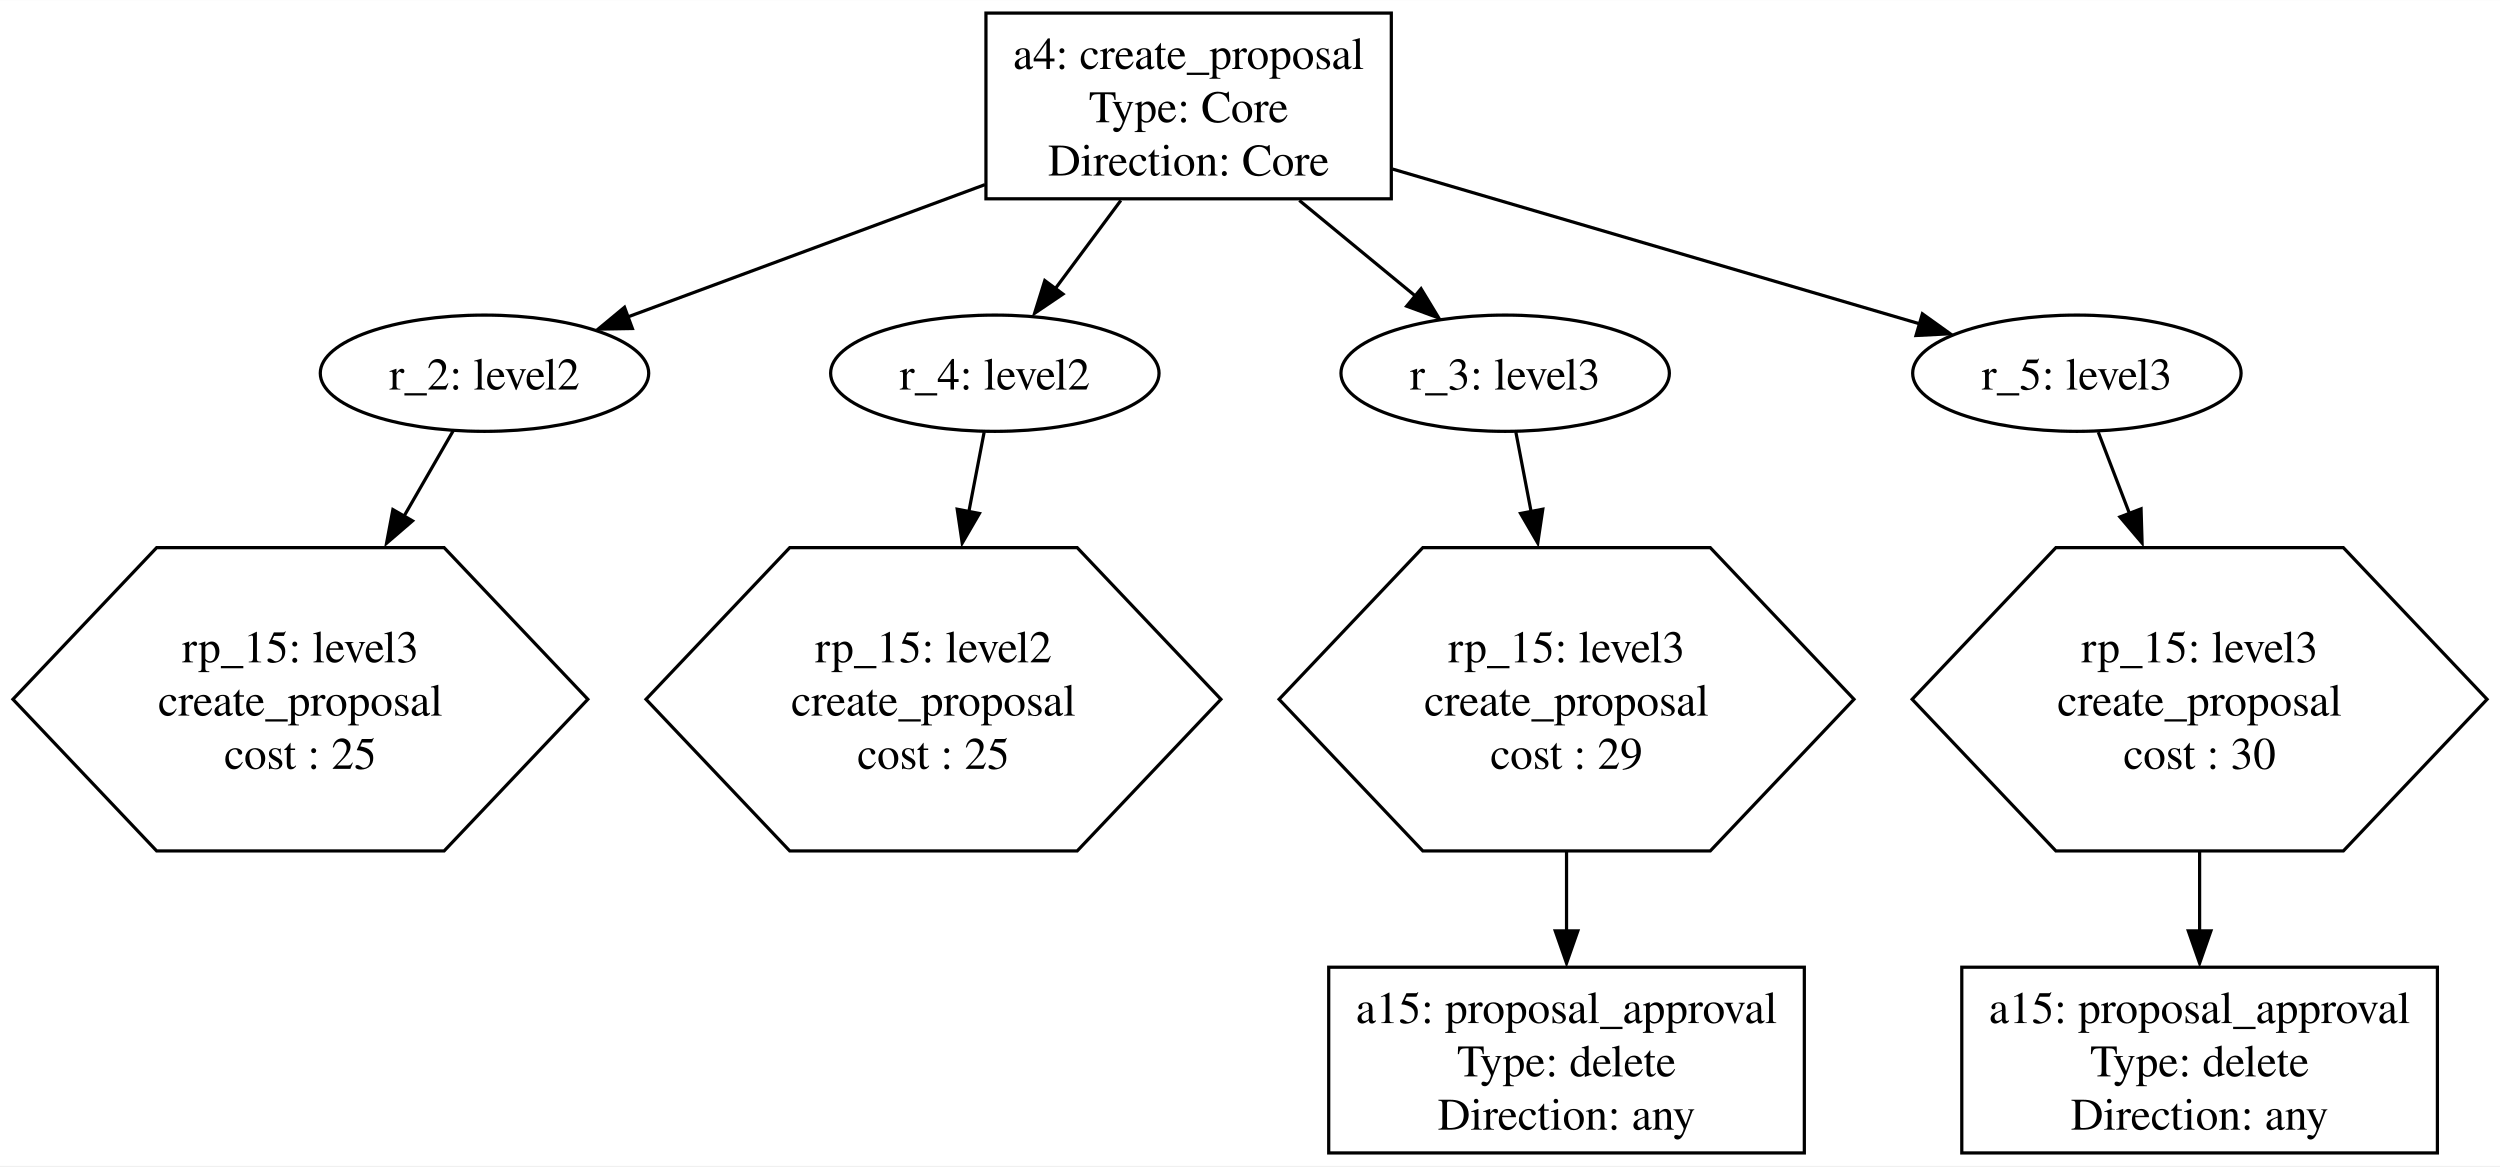
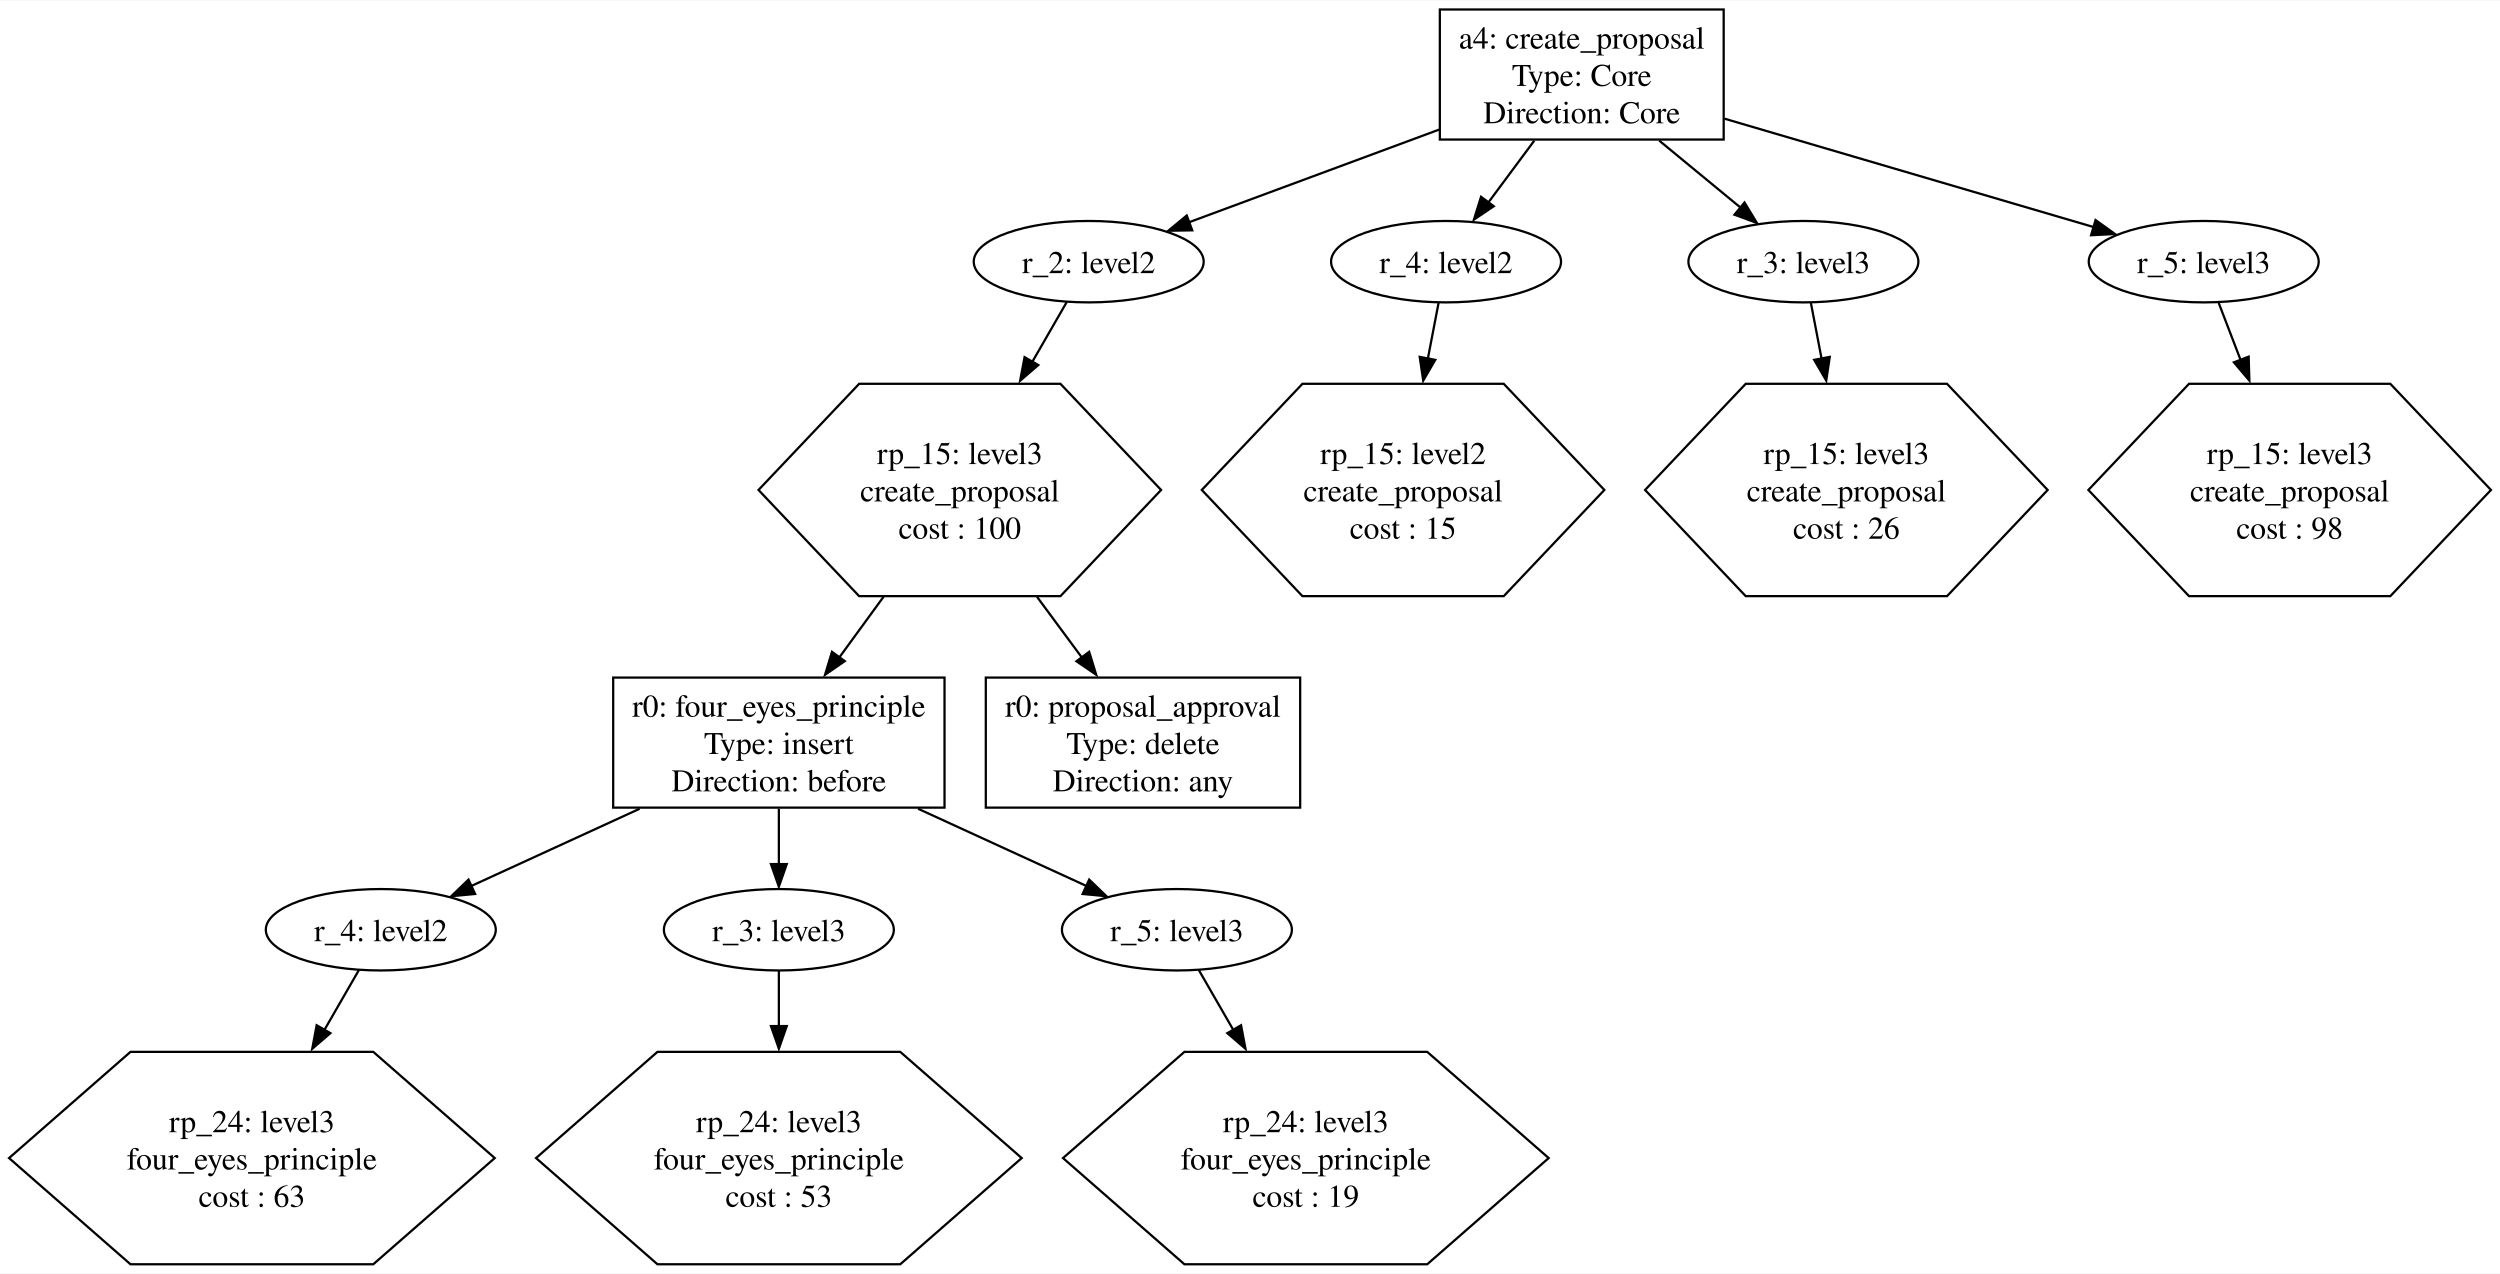
- <svg xmlns="http://www.w3.org/2000/svg" width="774pt" height="361pt" viewBox="0.00 0.00 774.00 360.90">
-   <g id="graph0" class="graph" transform="scale(1 1) rotate(0) translate(4 356.9)">
-     <polygon fill="white" stroke="none" points="-4,4 -4,-356.9 770,-356.9 770,4 -4,4" />
+ <svg xmlns="http://www.w3.org/2000/svg" width="1105pt" height="563pt" viewBox="0.00 0.00 1105.37 562.79">
+   <g id="graph0" class="graph" transform="scale(1 1) rotate(0) translate(4 558.79)">
+     <polygon fill="white" stroke="none" points="-4,4 -4,-558.79 1101.37,-558.79 1101.37,4 -4,4" />
    <g id="node1" class="node">
-       <polygon fill="none" stroke="black" points="426.75,-352.9 301.25,-352.9 301.25,-295.4 426.75,-295.4 426.75,-352.9" />
-       <text text-anchor="middle" x="364" y="-335.6" font-family="Times,serif" font-size="14.00">a4: create_proposal </text>
-       <text text-anchor="middle" x="364" y="-319.1" font-family="Times,serif" font-size="14.00"> Type: Core </text>
-       <text text-anchor="middle" x="364" y="-302.6" font-family="Times,serif" font-size="14.00"> Direction: Core</text>
+       <polygon fill="none" stroke="black" points="758.12,-554.79 632.62,-554.79 632.62,-497.29 758.12,-497.29 758.12,-554.79" />
+       <text text-anchor="middle" x="695.37" y="-537.49" font-family="Times,serif" font-size="14.00">a4: create_proposal </text>
+       <text text-anchor="middle" x="695.37" y="-520.99" font-family="Times,serif" font-size="14.00"> Type: Core </text>
+       <text text-anchor="middle" x="695.37" y="-504.49" font-family="Times,serif" font-size="14.00"> Direction: Core</text>
    </g>
    <g id="node2" class="node">
-       <ellipse fill="none" stroke="black" cx="146" cy="-241.4" rx="50.84" ry="18" />
-       <text text-anchor="middle" x="146" y="-236.35" font-family="Times,serif" font-size="14.00">r_2: level2</text>
+       <ellipse fill="none" stroke="black" cx="477.37" cy="-443.29" rx="50.84" ry="18" />
+       <text text-anchor="middle" x="477.37" y="-438.24" font-family="Times,serif" font-size="14.00">r_2: level2</text>
    </g>
    <g id="edge1" class="edge">
-       <path fill="none" stroke="black" d="M300.94,-299.79C265.43,-286.64 221.95,-270.53 190.09,-258.73" />
-       <polygon fill="black" stroke="black" points="191.78,-255.25 181.19,-255.06 189.35,-261.82 191.78,-255.25" />
+       <path fill="none" stroke="black" d="M632.31,-501.69C596.8,-488.53 553.32,-472.43 521.47,-460.63" />
+       <polygon fill="black" stroke="black" points="523.15,-457.15 512.56,-456.96 520.72,-463.71 523.15,-457.15" />
+     </g>
+     <g id="node12" class="node">
+       <ellipse fill="none" stroke="black" cx="635.37" cy="-443.29" rx="50.84" ry="18" />
+       <text text-anchor="middle" x="635.37" y="-438.24" font-family="Times,serif" font-size="14.00">r_4: level2</text>
+     </g>
+     <g id="edge11" class="edge">
+       <path fill="none" stroke="black" d="M674.38,-496.8C667.76,-487.89 660.5,-478.11 654.05,-469.43" />
+       <polygon fill="black" stroke="black" points="656.46,-467.81 647.68,-461.87 650.84,-471.98 656.46,-467.81" />
+     </g>
+     <g id="node14" class="node">
+       <ellipse fill="none" stroke="black" cx="793.37" cy="-443.29" rx="50.84" ry="18" />
+       <text text-anchor="middle" x="793.37" y="-438.24" font-family="Times,serif" font-size="14.00">r_3: level3</text>
+     </g>
+     <g id="edge13" class="edge">
+       <path fill="none" stroke="black" d="M729.64,-496.8C741.32,-487.18 754.22,-476.55 765.34,-467.39" />
+       <polygon fill="black" stroke="black" points="767.33,-469.46 772.82,-460.4 762.88,-464.06 767.33,-469.46" />
+     </g>
+     <g id="node16" class="node">
+       <ellipse fill="none" stroke="black" cx="970.37" cy="-443.29" rx="50.84" ry="18" />
+       <text text-anchor="middle" x="970.37" y="-438.24" font-family="Times,serif" font-size="14.00">r_5: level3</text>
+     </g>
+     <g id="edge15" class="edge">
+       <path fill="none" stroke="black" d="M758.46,-506.52C808.08,-491.95 876.2,-471.95 921.67,-458.59" />
+       <polygon fill="black" stroke="black" points="922.54,-461.69 931.15,-455.52 920.57,-454.98 922.54,-461.69" />
+     </g>
+     <g id="node3" class="node">
+       <polygon fill="none" stroke="black" points="509.37,-342.35 464.87,-389.29 375.87,-389.29 331.37,-342.35 375.87,-295.4 464.87,-295.4 509.37,-342.35" />
+       <text text-anchor="middle" x="420.37" y="-353.8" font-family="Times,serif" font-size="14.00">rp_15: level3 </text>
+       <text text-anchor="middle" x="420.37" y="-337.3" font-family="Times,serif" font-size="14.00"> create_proposal </text>
+       <text text-anchor="middle" x="420.37" y="-320.8" font-family="Times,serif" font-size="14.00"> cost : 100</text>
+     </g>
+     <g id="edge2" class="edge">
+       <path fill="none" stroke="black" d="M467.7,-425.51C463.37,-417.99 457.98,-408.64 452.42,-398.98" />
+       <polygon fill="black" stroke="black" points="455.08,-397.58 447.05,-390.66 449.01,-401.08 455.08,-397.58" />
    </g>
    <g id="node4" class="node">
-       <ellipse fill="none" stroke="black" cx="304" cy="-241.4" rx="50.84" ry="18" />
-       <text text-anchor="middle" x="304" y="-236.35" font-family="Times,serif" font-size="14.00">r_4: level2</text>
+       <polygon fill="none" stroke="black" points="413.62,-259.4 267.12,-259.4 267.12,-201.9 413.62,-201.9 413.62,-259.4" />
+       <text text-anchor="middle" x="340.37" y="-242.1" font-family="Times,serif" font-size="14.00">r0: four_eyes_principle </text>
+       <text text-anchor="middle" x="340.37" y="-225.6" font-family="Times,serif" font-size="14.00"> Type: insert </text>
+       <text text-anchor="middle" x="340.37" y="-209.1" font-family="Times,serif" font-size="14.00"> Direction: before</text>
    </g>
    <g id="edge3" class="edge">
-       <path fill="none" stroke="black" d="M343.01,-294.9C336.39,-285.99 329.12,-276.21 322.68,-267.53" />
-       <polygon fill="black" stroke="black" points="325.09,-265.91 316.31,-259.97 319.47,-270.08 325.09,-265.91" />
+       <path fill="none" stroke="black" d="M386.67,-295.14C380.15,-286.19 373.39,-276.92 367.12,-268.33" />
+       <polygon fill="black" stroke="black" points="369.51,-266.67 360.79,-260.65 363.86,-270.79 369.51,-266.67" />
+     </g>
+     <g id="node11" class="node">
+       <polygon fill="none" stroke="black" points="570.87,-259.4 431.87,-259.4 431.87,-201.9 570.87,-201.9 570.87,-259.4" />
+       <text text-anchor="middle" x="501.37" y="-242.1" font-family="Times,serif" font-size="14.00">r0: proposal_approval </text>
+       <text text-anchor="middle" x="501.37" y="-225.6" font-family="Times,serif" font-size="14.00"> Type: delete </text>
+       <text text-anchor="middle" x="501.37" y="-209.1" font-family="Times,serif" font-size="14.00"> Direction: any</text>
+     </g>
+     <g id="edge10" class="edge">
+       <path fill="none" stroke="black" d="M454.49,-295.14C461.1,-286.19 467.94,-276.92 474.29,-268.33" />
+       <polygon fill="black" stroke="black" points="477.57,-270.78 480.69,-260.65 471.94,-266.62 477.57,-270.78" />
+     </g>
+     <g id="node5" class="node">
+       <ellipse fill="none" stroke="black" cx="164.37" cy="-147.9" rx="50.84" ry="18" />
+       <text text-anchor="middle" x="164.37" y="-142.85" font-family="Times,serif" font-size="14.00">r_4: level2</text>
+     </g>
+     <g id="edge4" class="edge">
+       <path fill="none" stroke="black" d="M278.81,-201.4C254.17,-190.1 226.47,-177.39 204.5,-167.31" />
+       <polygon fill="black" stroke="black" points="206.07,-163.72 195.52,-162.73 203.15,-170.08 206.07,-163.72" />
+     </g>
+     <g id="node7" class="node">
+       <ellipse fill="none" stroke="black" cx="340.37" cy="-147.9" rx="50.84" ry="18" />
+       <text text-anchor="middle" x="340.37" y="-142.85" font-family="Times,serif" font-size="14.00">r_3: level3</text>
+     </g>
+     <g id="edge6" class="edge">
+       <path fill="none" stroke="black" d="M340.37,-201.4C340.37,-193.46 340.37,-184.82 340.37,-176.89" />
+       <polygon fill="black" stroke="black" points="343.87,-176.94 340.37,-166.94 336.87,-176.94 343.87,-176.94" />
+     </g>
+     <g id="node9" class="node">
+       <ellipse fill="none" stroke="black" cx="516.37" cy="-147.9" rx="50.84" ry="18" />
+       <text text-anchor="middle" x="516.37" y="-142.85" font-family="Times,serif" font-size="14.00">r_5: level3</text>
+     </g>
+     <g id="edge8" class="edge">
+       <path fill="none" stroke="black" d="M401.93,-201.4C426.57,-190.1 454.27,-177.39 476.24,-167.31" />
+       <polygon fill="black" stroke="black" points="477.58,-170.08 485.21,-162.73 474.67,-163.72 477.58,-170.08" />
    </g>
    <g id="node6" class="node">
-       <ellipse fill="none" stroke="black" cx="462" cy="-241.4" rx="50.84" ry="18" />
-       <text text-anchor="middle" x="462" y="-236.35" font-family="Times,serif" font-size="14.00">r_3: level3</text>
+       <polygon fill="none" stroke="black" points="214.74,-46.95 161.05,-93.9 53.68,-93.9 0,-46.95 53.68,0 161.05,0 214.74,-46.95" />
+       <text text-anchor="middle" x="107.37" y="-58.4" font-family="Times,serif" font-size="14.00">rp_24: level3 </text>
+       <text text-anchor="middle" x="107.37" y="-41.9" font-family="Times,serif" font-size="14.00"> four_eyes_principle </text>
+       <text text-anchor="middle" x="107.37" y="-25.4" font-family="Times,serif" font-size="14.00"> cost : 63</text>
    </g>
    <g id="edge5" class="edge">
-       <path fill="none" stroke="black" d="M398.27,-294.9C409.95,-285.29 422.85,-274.66 433.97,-265.49" />
-       <polygon fill="black" stroke="black" points="435.96,-267.56 441.45,-258.5 431.51,-262.16 435.96,-267.56" />
-     </g>
-     <g id="node9" class="node">
-       <ellipse fill="none" stroke="black" cx="639" cy="-241.4" rx="50.84" ry="18" />
-       <text text-anchor="middle" x="639" y="-236.35" font-family="Times,serif" font-size="14.00">r_5: level3</text>
-     </g>
-     <g id="edge8" class="edge">
-       <path fill="none" stroke="black" d="M427.09,-304.62C476.71,-290.05 544.83,-270.05 590.3,-256.7" />
-       <polygon fill="black" stroke="black" points="591.17,-259.79 599.78,-253.62 589.2,-253.08 591.17,-259.79" />
-     </g>
-     <g id="node3" class="node">
-       <polygon fill="none" stroke="black" points="178,-140.45 133.5,-187.4 44.5,-187.4 0,-140.45 44.5,-93.5 133.5,-93.5 178,-140.45" />
-       <text text-anchor="middle" x="89" y="-151.9" font-family="Times,serif" font-size="14.00">rp_15: level3 </text>
-       <text text-anchor="middle" x="89" y="-135.4" font-family="Times,serif" font-size="14.00"> create_proposal </text>
-       <text text-anchor="middle" x="89" y="-118.9" font-family="Times,serif" font-size="14.00"> cost : 25</text>
-     </g>
-     <g id="edge2" class="edge">
-       <path fill="none" stroke="black" d="M136.33,-223.61C132,-216.09 126.61,-206.75 121.05,-197.08" />
-       <polygon fill="black" stroke="black" points="123.71,-195.69 115.68,-188.77 117.64,-199.18 123.71,-195.69" />
-     </g>
-     <g id="node5" class="node">
-       <polygon fill="none" stroke="black" points="374,-140.45 329.5,-187.4 240.5,-187.4 196,-140.45 240.5,-93.5 329.5,-93.5 374,-140.45" />
-       <text text-anchor="middle" x="285" y="-151.9" font-family="Times,serif" font-size="14.00">rp_15: level2 </text>
-       <text text-anchor="middle" x="285" y="-135.4" font-family="Times,serif" font-size="14.00"> create_proposal </text>
-       <text text-anchor="middle" x="285" y="-118.9" font-family="Times,serif" font-size="14.00"> cost : 25</text>
-     </g>
-     <g id="edge4" class="edge">
-       <path fill="none" stroke="black" d="M300.69,-223.16C299.33,-216.08 297.67,-207.43 295.94,-198.45" />
-       <polygon fill="black" stroke="black" points="299.22,-197.98 293.9,-188.82 292.35,-199.3 299.22,-197.98" />
-     </g>
-     <g id="node7" class="node">
-       <polygon fill="none" stroke="black" points="570,-140.45 525.5,-187.4 436.5,-187.4 392,-140.45 436.5,-93.5 525.5,-93.5 570,-140.45" />
-       <text text-anchor="middle" x="481" y="-151.9" font-family="Times,serif" font-size="14.00">rp_15: level3 </text>
-       <text text-anchor="middle" x="481" y="-135.4" font-family="Times,serif" font-size="14.00"> create_proposal </text>
-       <text text-anchor="middle" x="481" y="-118.9" font-family="Times,serif" font-size="14.00"> cost : 29</text>
-     </g>
-     <g id="edge6" class="edge">
-       <path fill="none" stroke="black" d="M465.31,-223.16C466.67,-216.08 468.33,-207.43 470.05,-198.45" />
-       <polygon fill="black" stroke="black" points="473.65,-199.3 472.09,-188.82 466.77,-197.98 473.65,-199.3" />
+       <path fill="none" stroke="black" d="M154.7,-130.11C150.37,-122.59 144.98,-113.25 139.42,-103.58" />
+       <polygon fill="black" stroke="black" points="142.08,-102.19 134.05,-95.27 136.01,-105.68 142.08,-102.19" />
    </g>
    <g id="node8" class="node">
-       <polygon fill="none" stroke="black" points="554.62,-57.5 407.37,-57.5 407.37,0 554.62,0 554.62,-57.5" />
-       <text text-anchor="middle" x="481" y="-40.2" font-family="Times,serif" font-size="14.00">a15: proposal_approval </text>
-       <text text-anchor="middle" x="481" y="-23.7" font-family="Times,serif" font-size="14.00"> Type: delete </text>
-       <text text-anchor="middle" x="481" y="-7.2" font-family="Times,serif" font-size="14.00"> Direction: any</text>
+       <polygon fill="none" stroke="black" points="447.74,-46.95 394.05,-93.9 286.68,-93.9 233,-46.95 286.68,0 394.05,0 447.74,-46.95" />
+       <text text-anchor="middle" x="340.37" y="-58.4" font-family="Times,serif" font-size="14.00">rp_24: level3 </text>
+       <text text-anchor="middle" x="340.37" y="-41.9" font-family="Times,serif" font-size="14.00"> four_eyes_principle </text>
+       <text text-anchor="middle" x="340.37" y="-25.4" font-family="Times,serif" font-size="14.00"> cost : 53</text>
    </g>
    <g id="edge7" class="edge">
-       <path fill="none" stroke="black" d="M481,-93.24C481,-85.05 481,-76.58 481,-68.61" />
-       <polygon fill="black" stroke="black" points="484.5,-68.75 481,-58.75 477.5,-68.75 484.5,-68.75" />
+       <path fill="none" stroke="black" d="M340.37,-129.66C340.37,-122.65 340.37,-114.12 340.37,-105.24" />
+       <polygon fill="black" stroke="black" points="343.87,-105.32 340.37,-95.32 336.87,-105.32 343.87,-105.32" />
    </g>
    <g id="node10" class="node">
-       <polygon fill="none" stroke="black" points="766,-140.45 721.5,-187.4 632.5,-187.4 588,-140.45 632.5,-93.5 721.5,-93.5 766,-140.45" />
-       <text text-anchor="middle" x="677" y="-151.9" font-family="Times,serif" font-size="14.00">rp_15: level3 </text>
-       <text text-anchor="middle" x="677" y="-135.4" font-family="Times,serif" font-size="14.00"> create_proposal </text>
-       <text text-anchor="middle" x="677" y="-118.9" font-family="Times,serif" font-size="14.00"> cost : 30</text>
+       <polygon fill="none" stroke="black" points="680.74,-46.95 627.05,-93.9 519.68,-93.9 466,-46.95 519.68,0 627.05,0 680.74,-46.95" />
+       <text text-anchor="middle" x="573.37" y="-58.4" font-family="Times,serif" font-size="14.00">rp_24: level3 </text>
+       <text text-anchor="middle" x="573.37" y="-41.9" font-family="Times,serif" font-size="14.00"> four_eyes_principle </text>
+       <text text-anchor="middle" x="573.37" y="-25.4" font-family="Times,serif" font-size="14.00"> cost : 19</text>
    </g>
    <g id="edge9" class="edge">
-       <path fill="none" stroke="black" d="M645.62,-223.16C648.4,-215.92 651.8,-207.06 655.33,-197.86" />
-       <polygon fill="black" stroke="black" points="658.87,-199.41 659.19,-188.82 652.34,-196.9 658.87,-199.41" />
+       <path fill="none" stroke="black" d="M526.04,-130.11C530.37,-122.59 535.75,-113.25 541.32,-103.58" />
+       <polygon fill="black" stroke="black" points="544.73,-105.68 546.69,-95.27 538.66,-102.19 544.73,-105.68" />
    </g>
-     <g id="node11" class="node">
-       <polygon fill="none" stroke="black" points="750.62,-57.5 603.37,-57.5 603.37,0 750.62,0 750.62,-57.5" />
-       <text text-anchor="middle" x="677" y="-40.2" font-family="Times,serif" font-size="14.00">a15: proposal_approval </text>
-       <text text-anchor="middle" x="677" y="-23.7" font-family="Times,serif" font-size="14.00"> Type: delete </text>
-       <text text-anchor="middle" x="677" y="-7.2" font-family="Times,serif" font-size="14.00"> Direction: any</text>
+     <g id="node13" class="node">
+       <polygon fill="none" stroke="black" points="705.37,-342.35 660.87,-389.29 571.87,-389.29 527.37,-342.35 571.87,-295.4 660.87,-295.4 705.37,-342.35" />
+       <text text-anchor="middle" x="616.37" y="-353.8" font-family="Times,serif" font-size="14.00">rp_15: level2 </text>
+       <text text-anchor="middle" x="616.37" y="-337.3" font-family="Times,serif" font-size="14.00"> create_proposal </text>
+       <text text-anchor="middle" x="616.37" y="-320.8" font-family="Times,serif" font-size="14.00"> cost : 15</text>
    </g>
-     <g id="edge10" class="edge">
-       <path fill="none" stroke="black" d="M677,-93.24C677,-85.05 677,-76.58 677,-68.61" />
-       <polygon fill="black" stroke="black" points="680.5,-68.75 677,-58.75 673.5,-68.75 680.5,-68.75" />
+     <g id="edge12" class="edge">
+       <path fill="none" stroke="black" d="M632.06,-425.06C630.7,-417.97 629.04,-409.33 627.31,-400.34" />
+       <polygon fill="black" stroke="black" points="630.6,-399.88 625.27,-390.71 623.72,-401.2 630.6,-399.88" />
+     </g>
+     <g id="node15" class="node">
+       <polygon fill="none" stroke="black" points="901.37,-342.35 856.87,-389.29 767.87,-389.29 723.37,-342.35 767.87,-295.4 856.87,-295.4 901.37,-342.35" />
+       <text text-anchor="middle" x="812.37" y="-353.8" font-family="Times,serif" font-size="14.00">rp_15: level3 </text>
+       <text text-anchor="middle" x="812.37" y="-337.3" font-family="Times,serif" font-size="14.00"> create_proposal </text>
+       <text text-anchor="middle" x="812.37" y="-320.8" font-family="Times,serif" font-size="14.00"> cost : 26</text>
+     </g>
+     <g id="edge14" class="edge">
+       <path fill="none" stroke="black" d="M796.68,-425.06C798.04,-417.97 799.7,-409.33 801.42,-400.34" />
+       <polygon fill="black" stroke="black" points="805.02,-401.2 803.47,-390.71 798.14,-399.88 805.02,-401.2" />
+     </g>
+     <g id="node17" class="node">
+       <polygon fill="none" stroke="black" points="1097.37,-342.35 1052.87,-389.29 963.87,-389.29 919.37,-342.35 963.87,-295.4 1052.87,-295.4 1097.37,-342.35" />
+       <text text-anchor="middle" x="1008.37" y="-353.8" font-family="Times,serif" font-size="14.00">rp_15: level3 </text>
+       <text text-anchor="middle" x="1008.37" y="-337.3" font-family="Times,serif" font-size="14.00"> create_proposal </text>
+       <text text-anchor="middle" x="1008.37" y="-320.8" font-family="Times,serif" font-size="14.00"> cost : 98</text>
+     </g>
+     <g id="edge16" class="edge">
+       <path fill="none" stroke="black" d="M976.99,-425.06C979.77,-417.82 983.17,-408.95 986.7,-399.76" />
+       <polygon fill="black" stroke="black" points="990.24,-401.3 990.56,-390.71 983.71,-398.79 990.24,-401.3" />
    </g>
  </g>
</svg>
